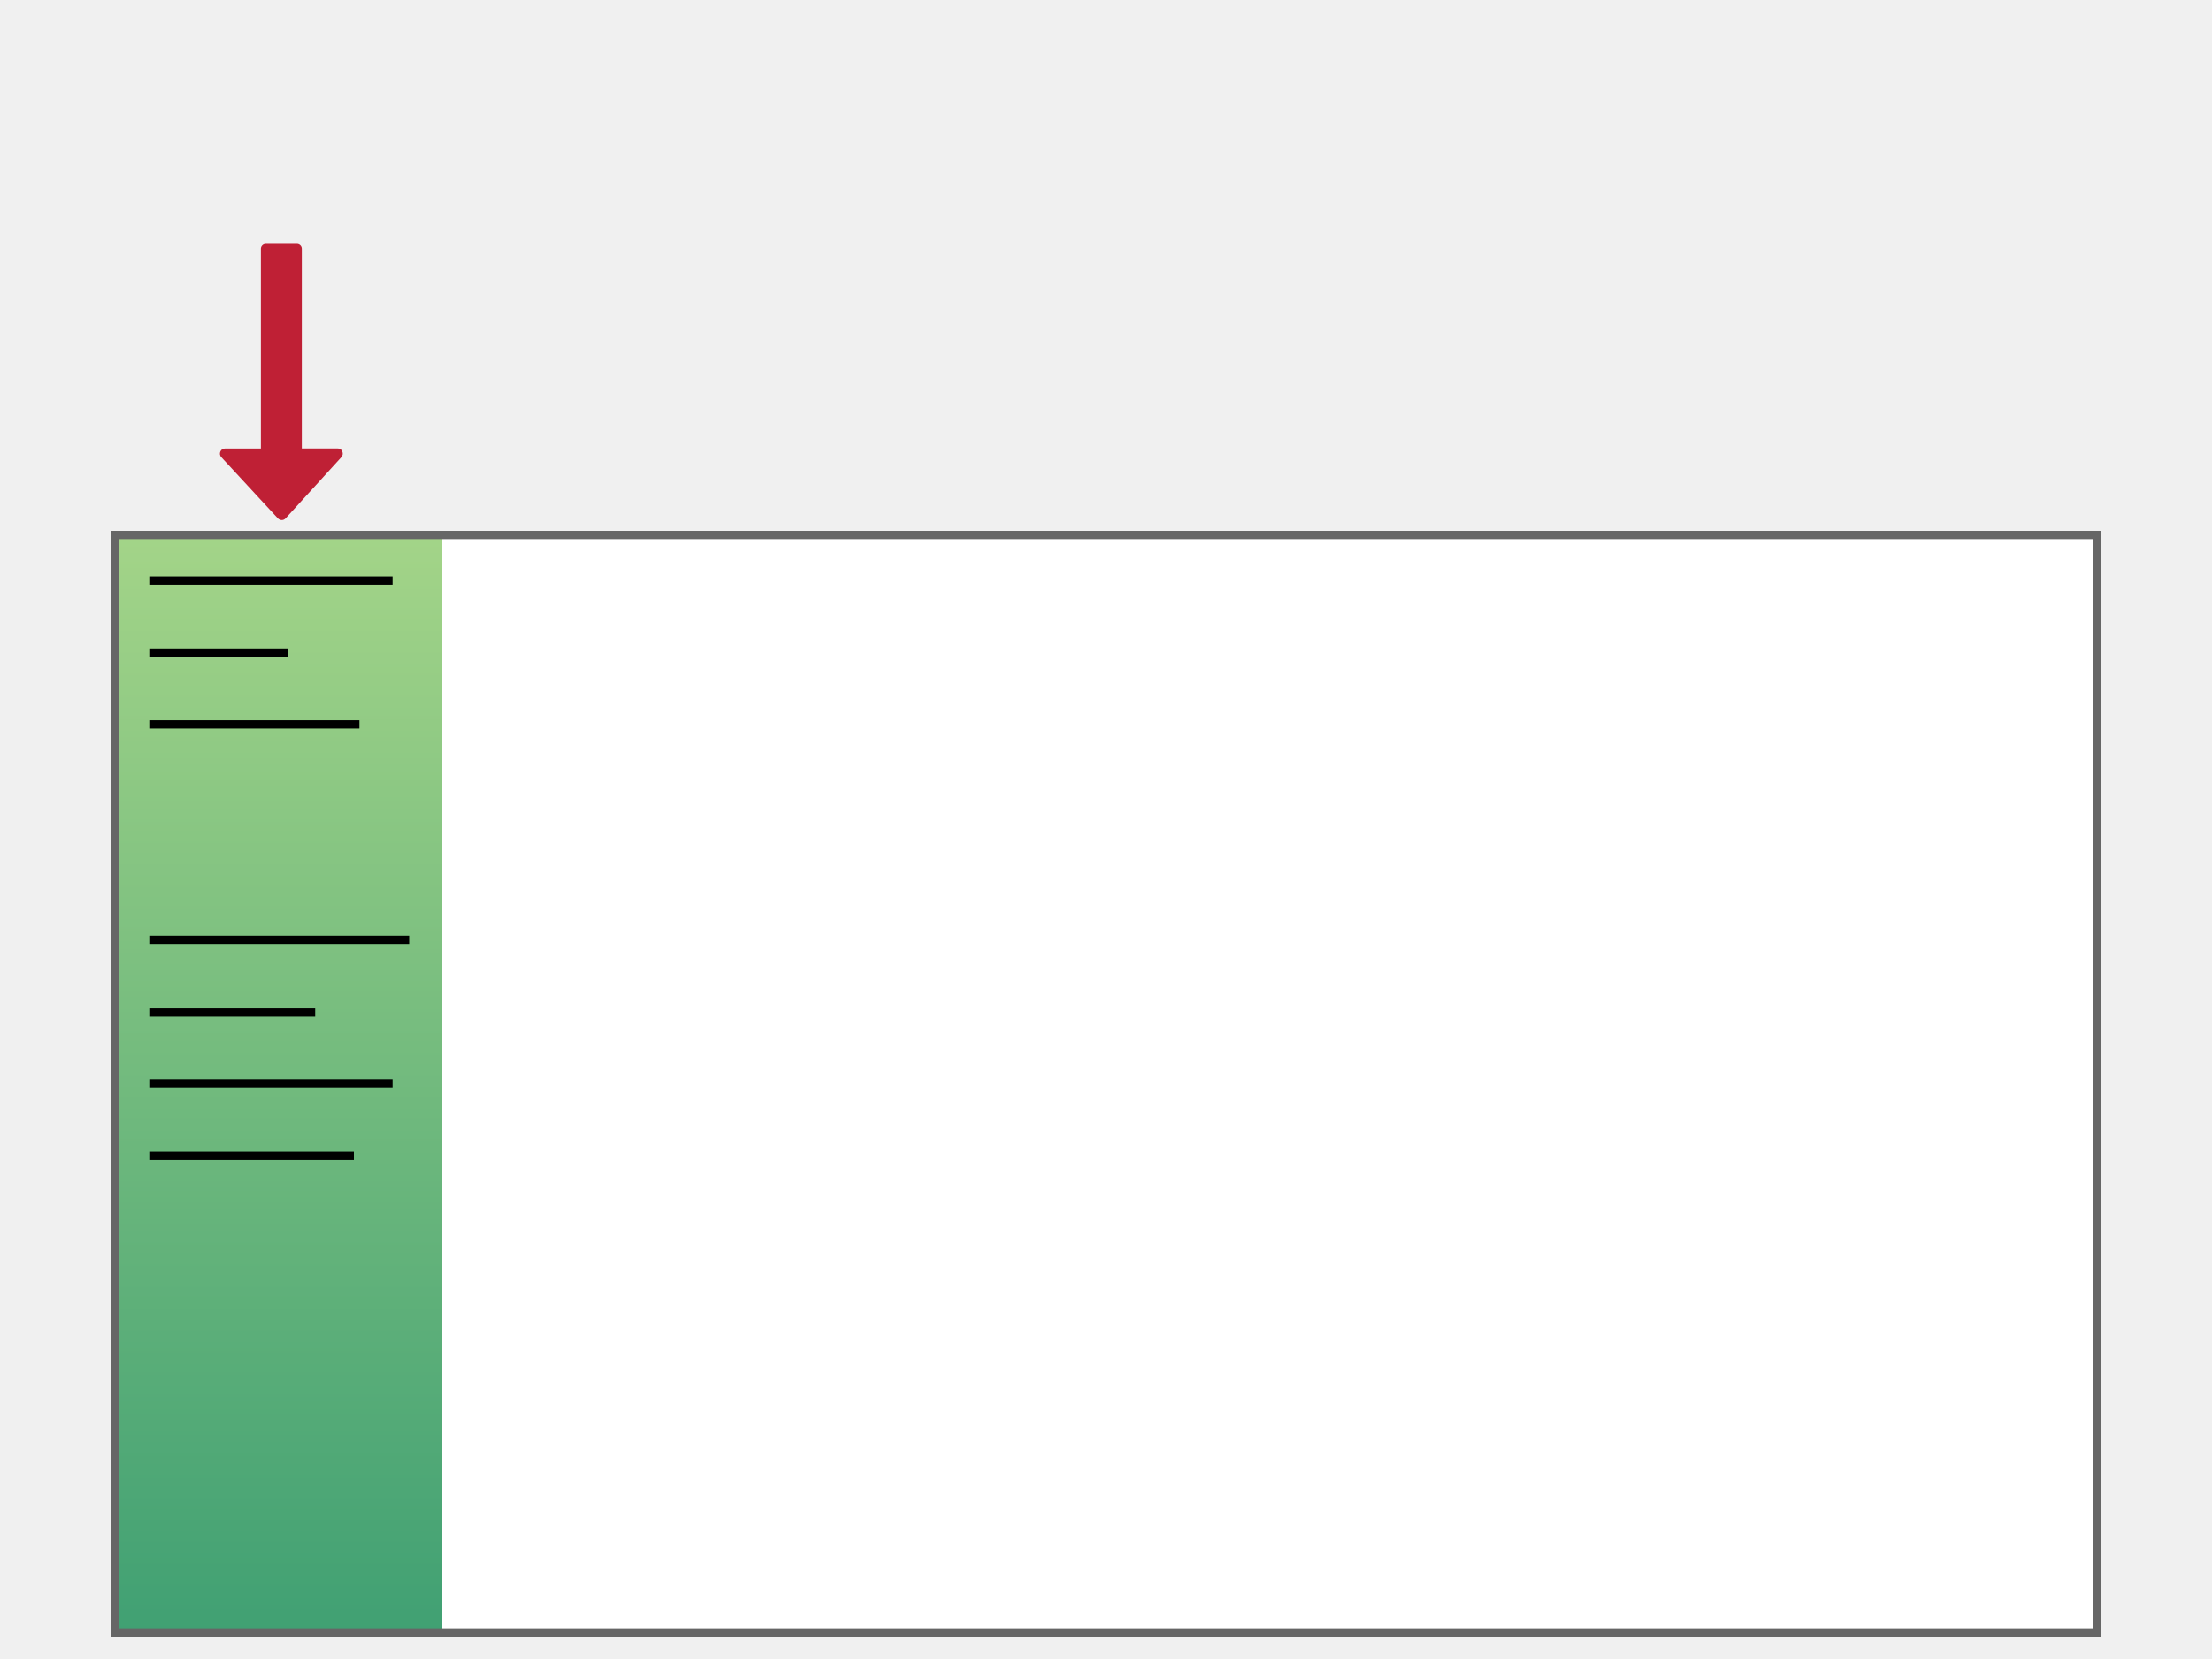
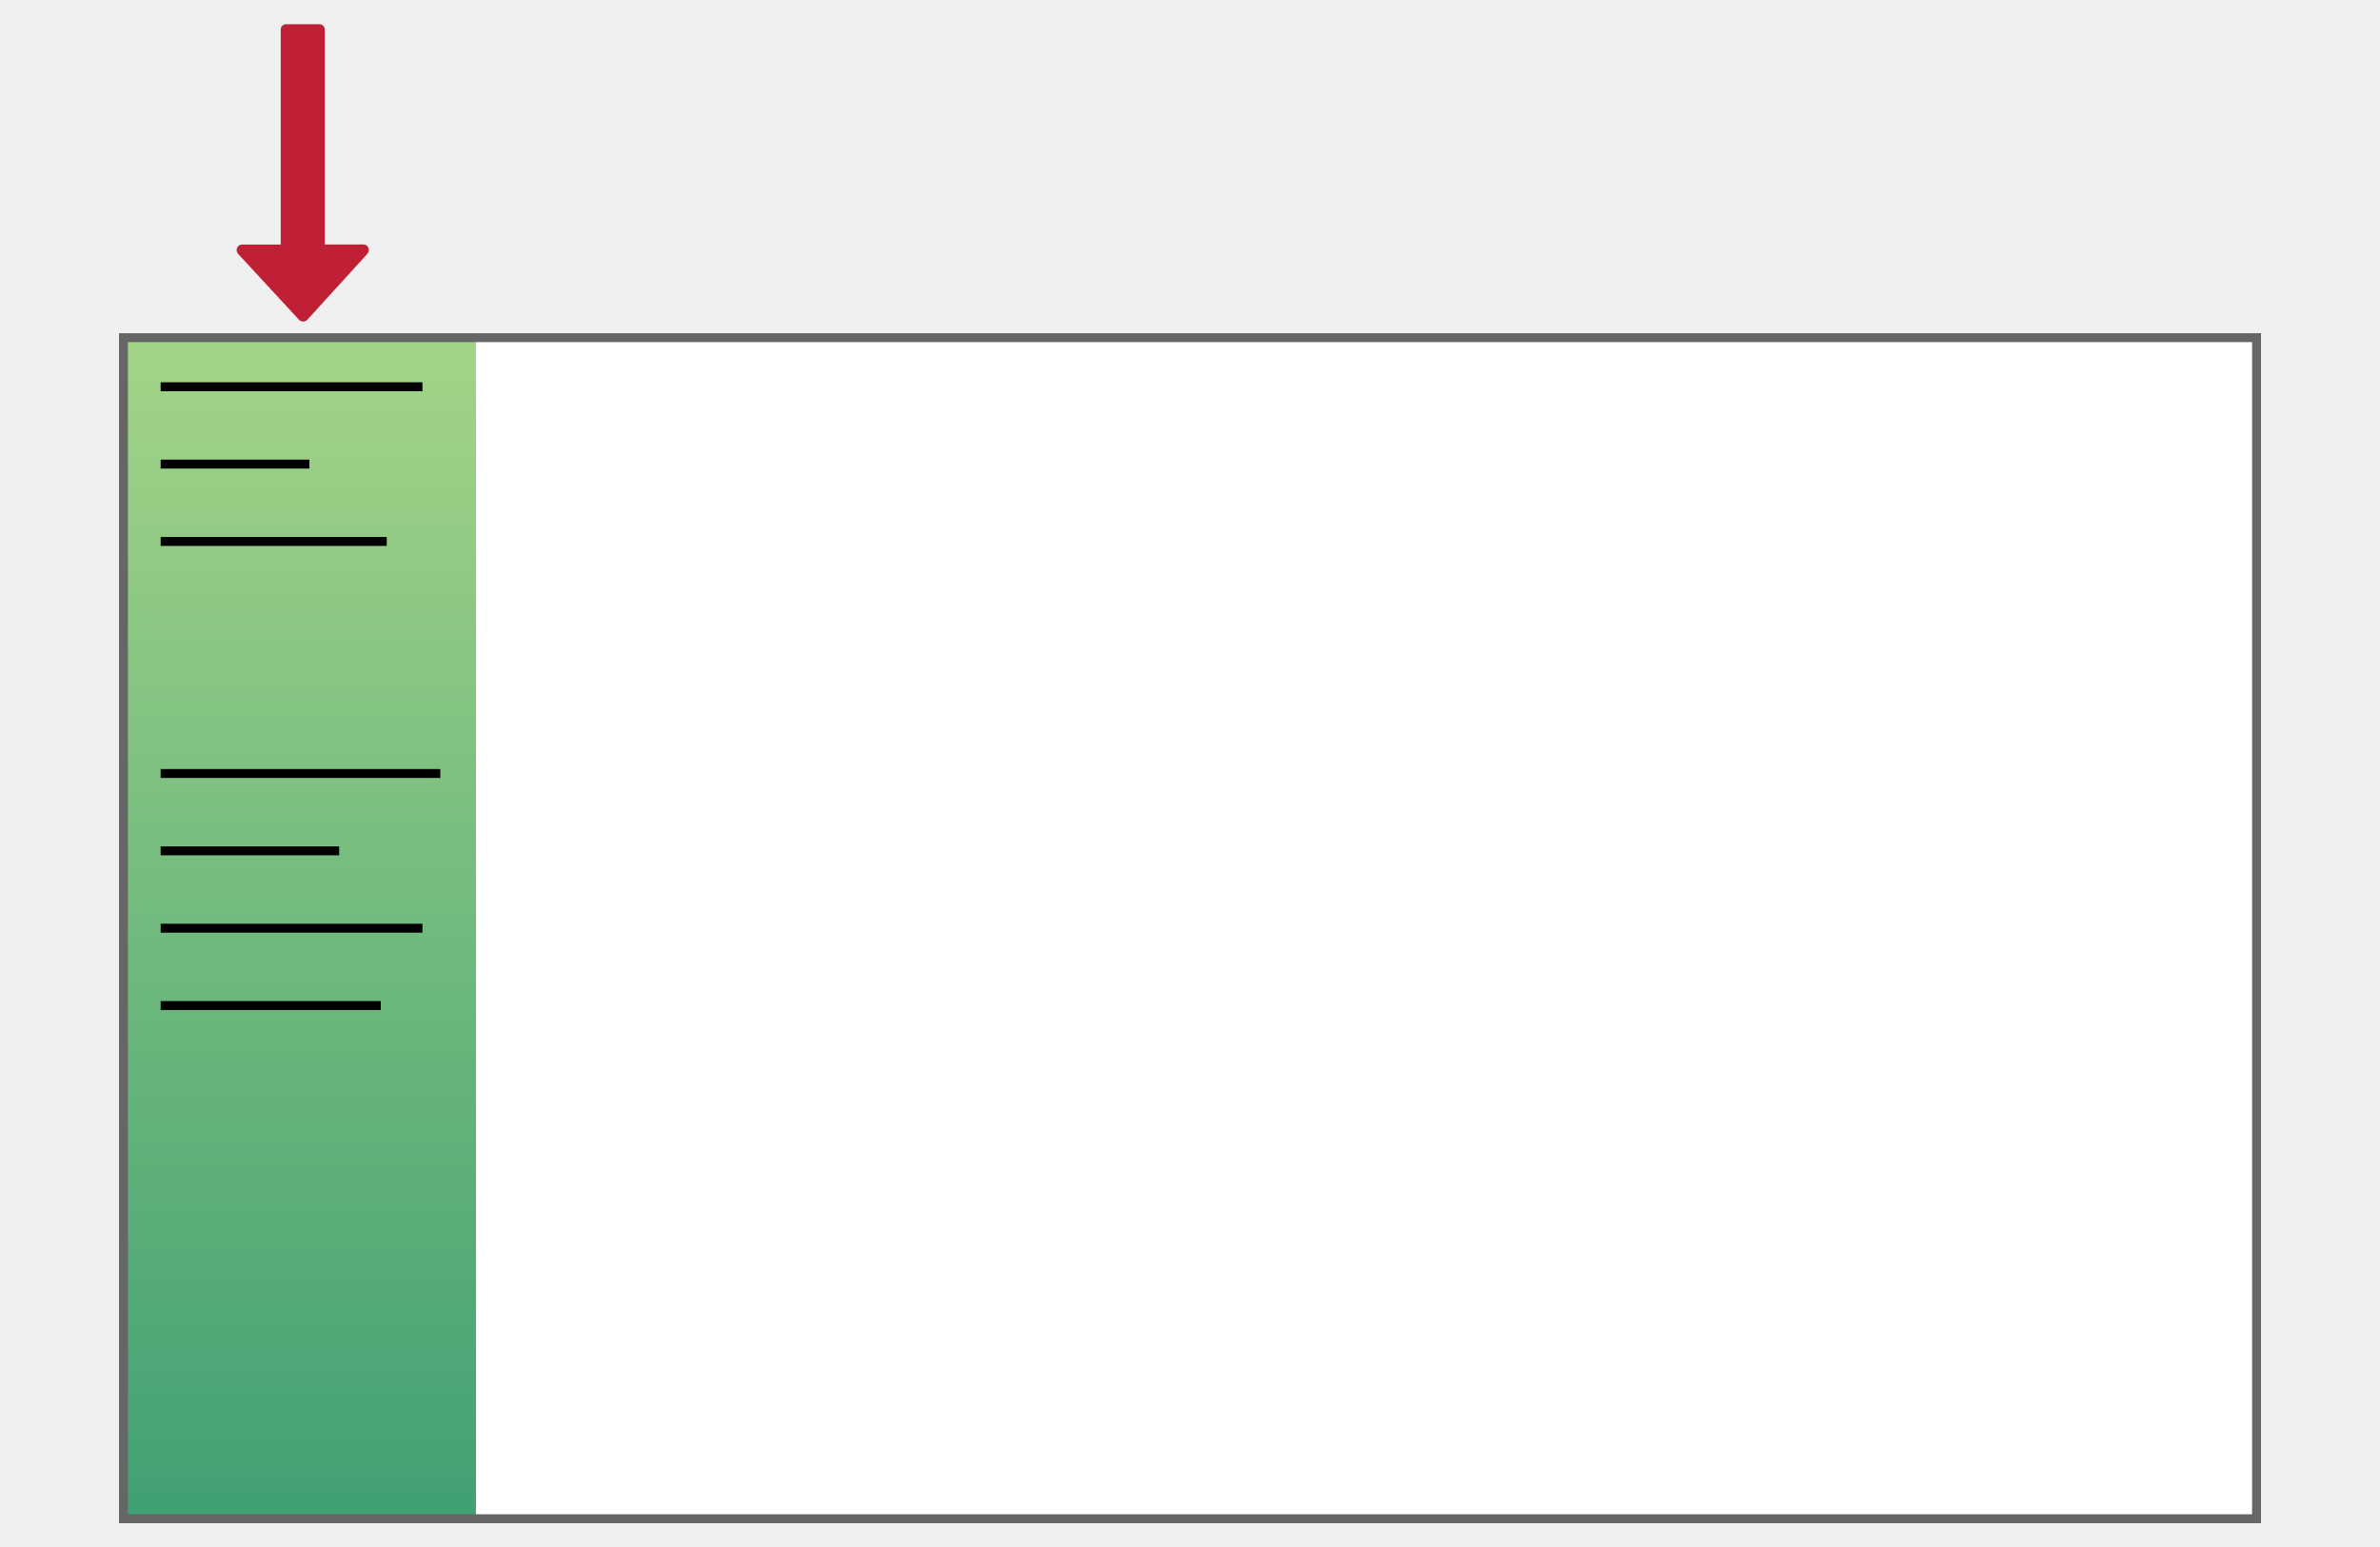
- <svg xmlns="http://www.w3.org/2000/svg" viewBox="0 0 400 300">
+ <svg xmlns="http://www.w3.org/2000/svg" viewBox="0 40 400 260">
  <defs>
    <style>.a{fill:#fff;}.b{fill:url(#a);}.c{stroke:#000;stroke-miterlimit:10;stroke-width:1.5px;}.d{fill:#666;}.e{fill:#bf2035;}</style>
    <linearGradient id="a" x1="50" y1="96.91" x2="50" y2="295.94" gradientUnits="userSpaceOnUse">
      <stop offset="0" stop-color="#a3d488" />
      <stop offset="1" stop-color="#40a073" />
    </linearGradient>
  </defs>
  <rect class="a" x="20.5" y="96" width="359" height="199" />
  <rect class="b" x="20" y="96" width="60" height="200" />
  <line class="c" x1="27" y1="105" x2="71" y2="105" />
  <line class="c" x1="27" y1="118" x2="52" y2="118" />
  <line class="c" x1="27" y1="131" x2="65" y2="131" />
  <line class="c" x1="27" y1="170" x2="74" y2="170" />
  <line class="c" x1="27" y1="183" x2="57" y2="183" />
  <line class="c" x1="27" y1="196" x2="71" y2="196" />
  <line class="c" x1="27" y1="209" x2="64" y2="209" />
  <path class="d" d="M378.5,97.5v197H21.5V97.5h357M380,96H20V296H380V96Z" />
  <path class="e" d="M61.9,81.64a.92.92,0,0,1-.14,1L51.63,93.76a.91.91,0,0,1-.66.29,1,1,0,0,1-.7-.29L40,82.65a.94.94,0,0,1-.15-1,.88.88,0,0,1,.84-.55h6.49V45a.88.88,0,0,1,.26-.67.9.9,0,0,1,.66-.26h5.56a.9.9,0,0,1,.66.26.88.88,0,0,1,.26.67V81.09h6.48A.83.83,0,0,1,61.9,81.64Z" />
</svg>
